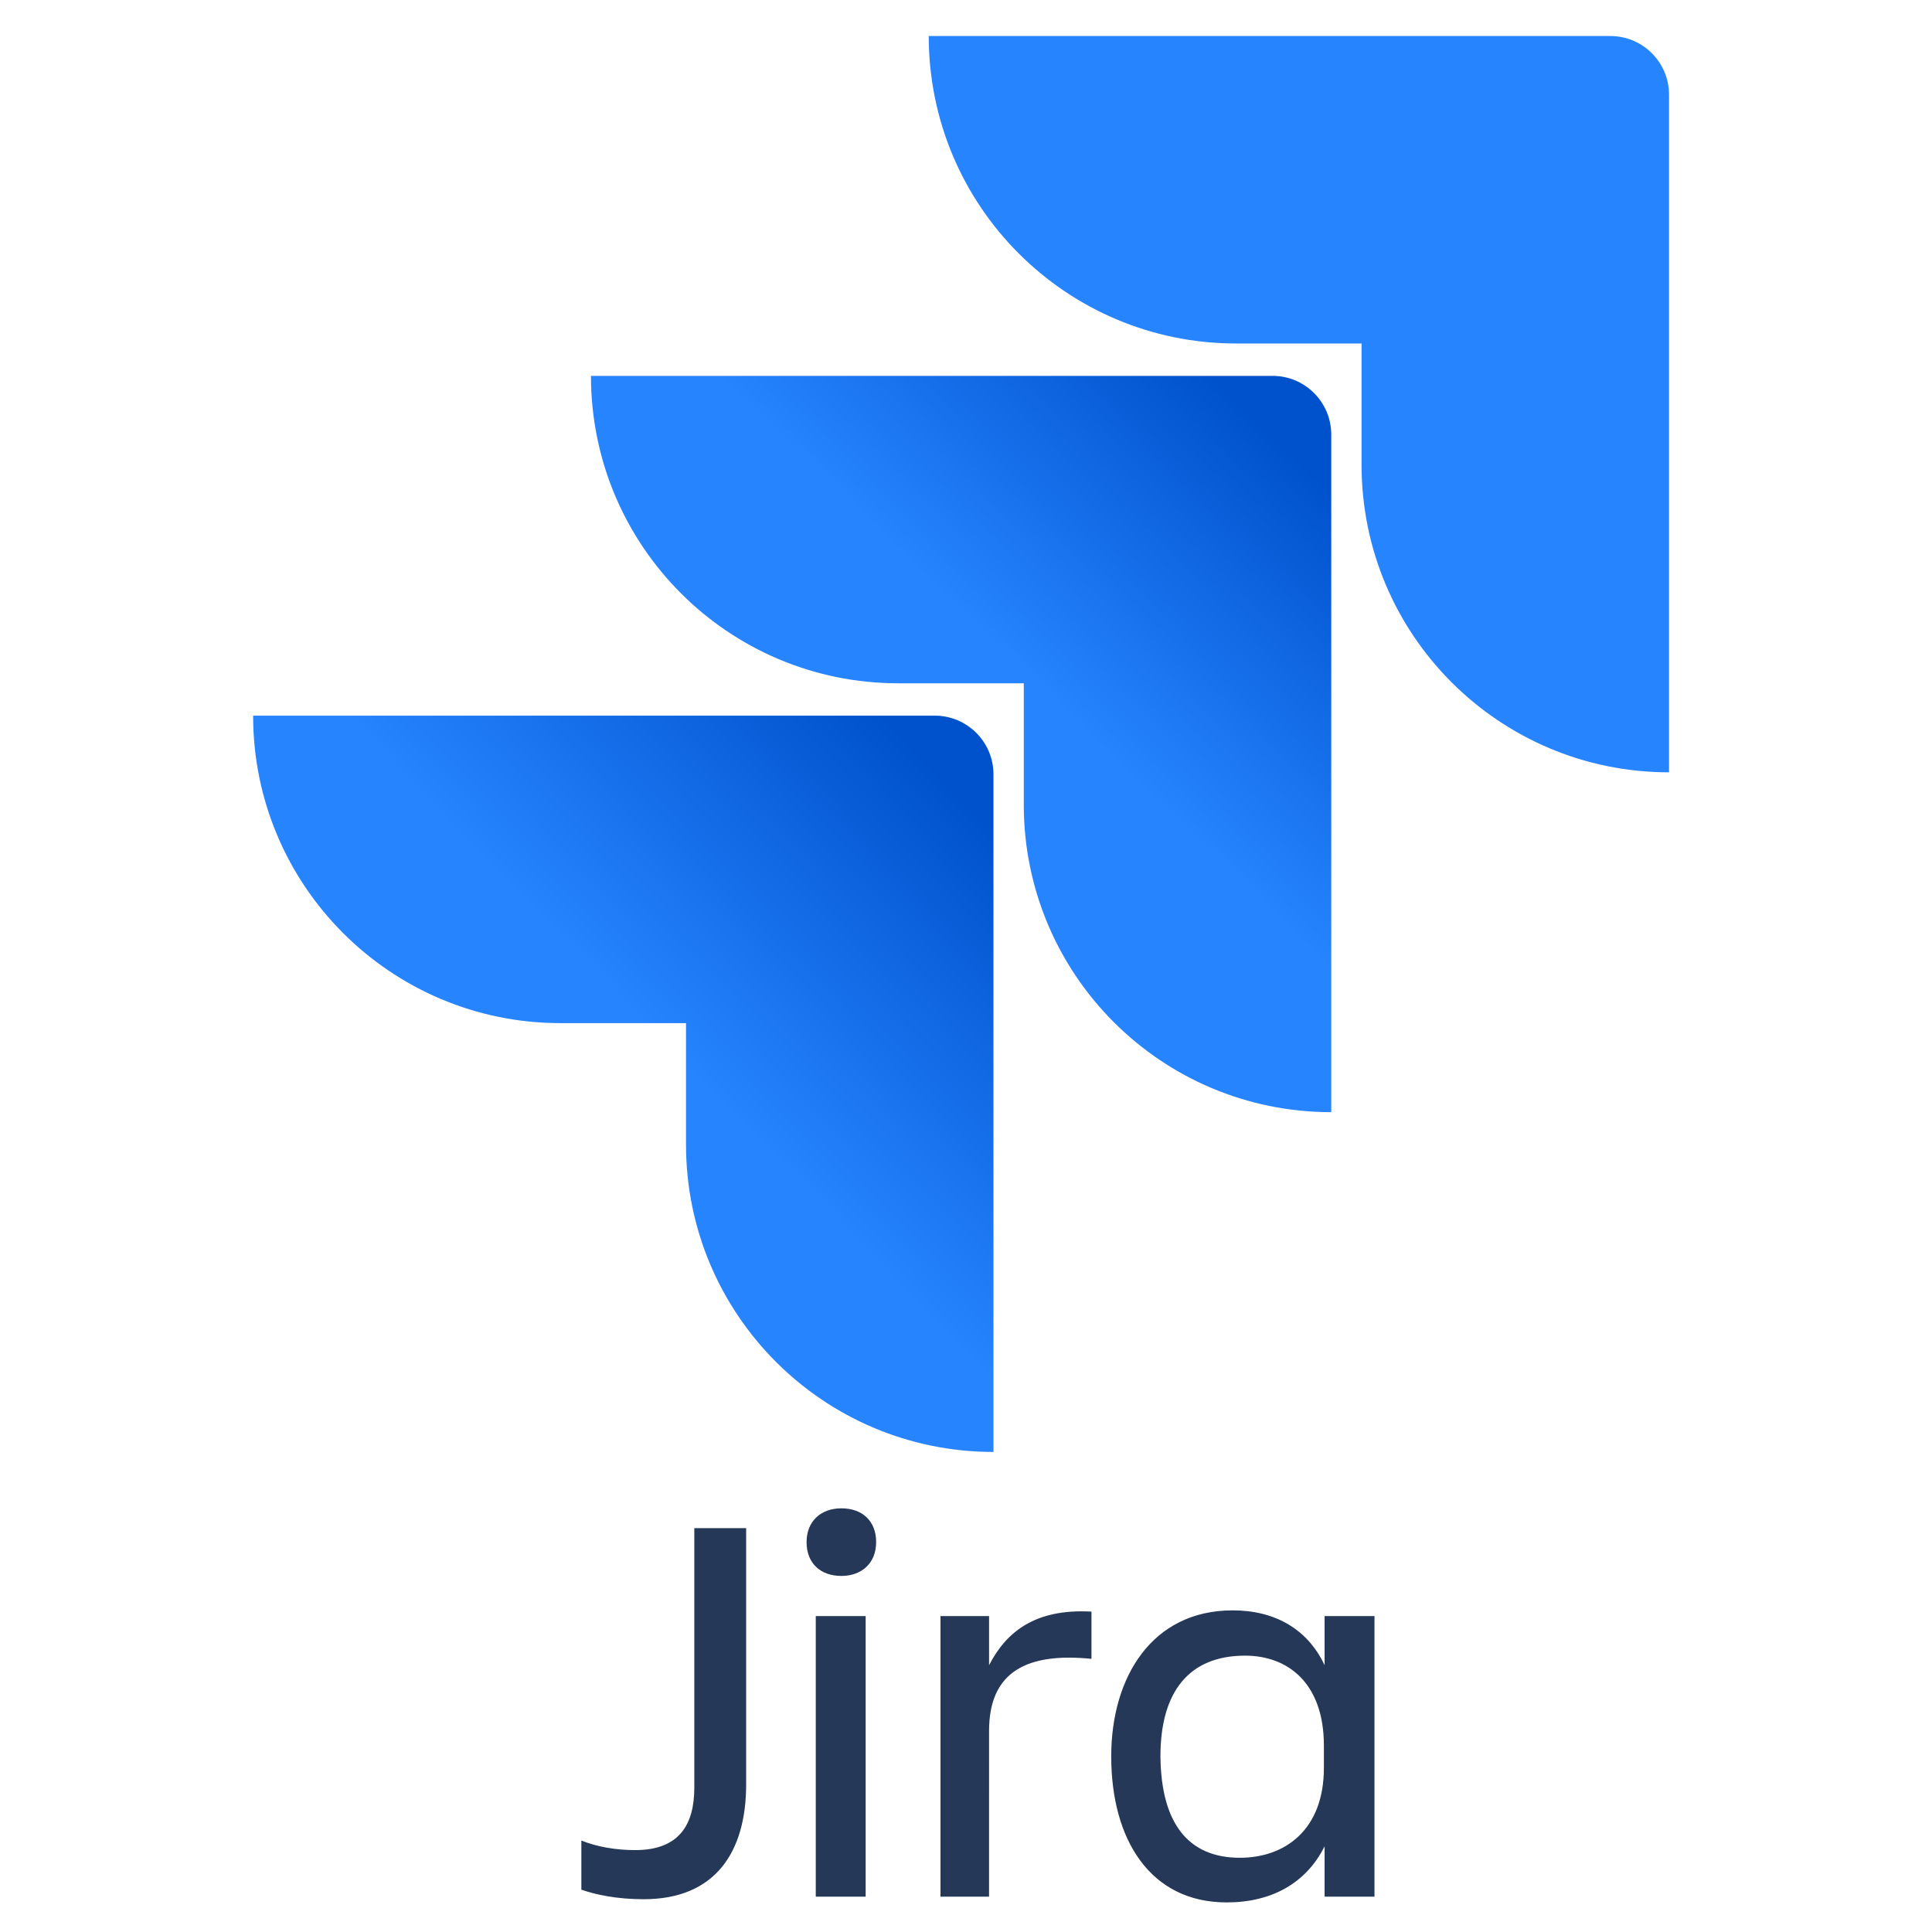
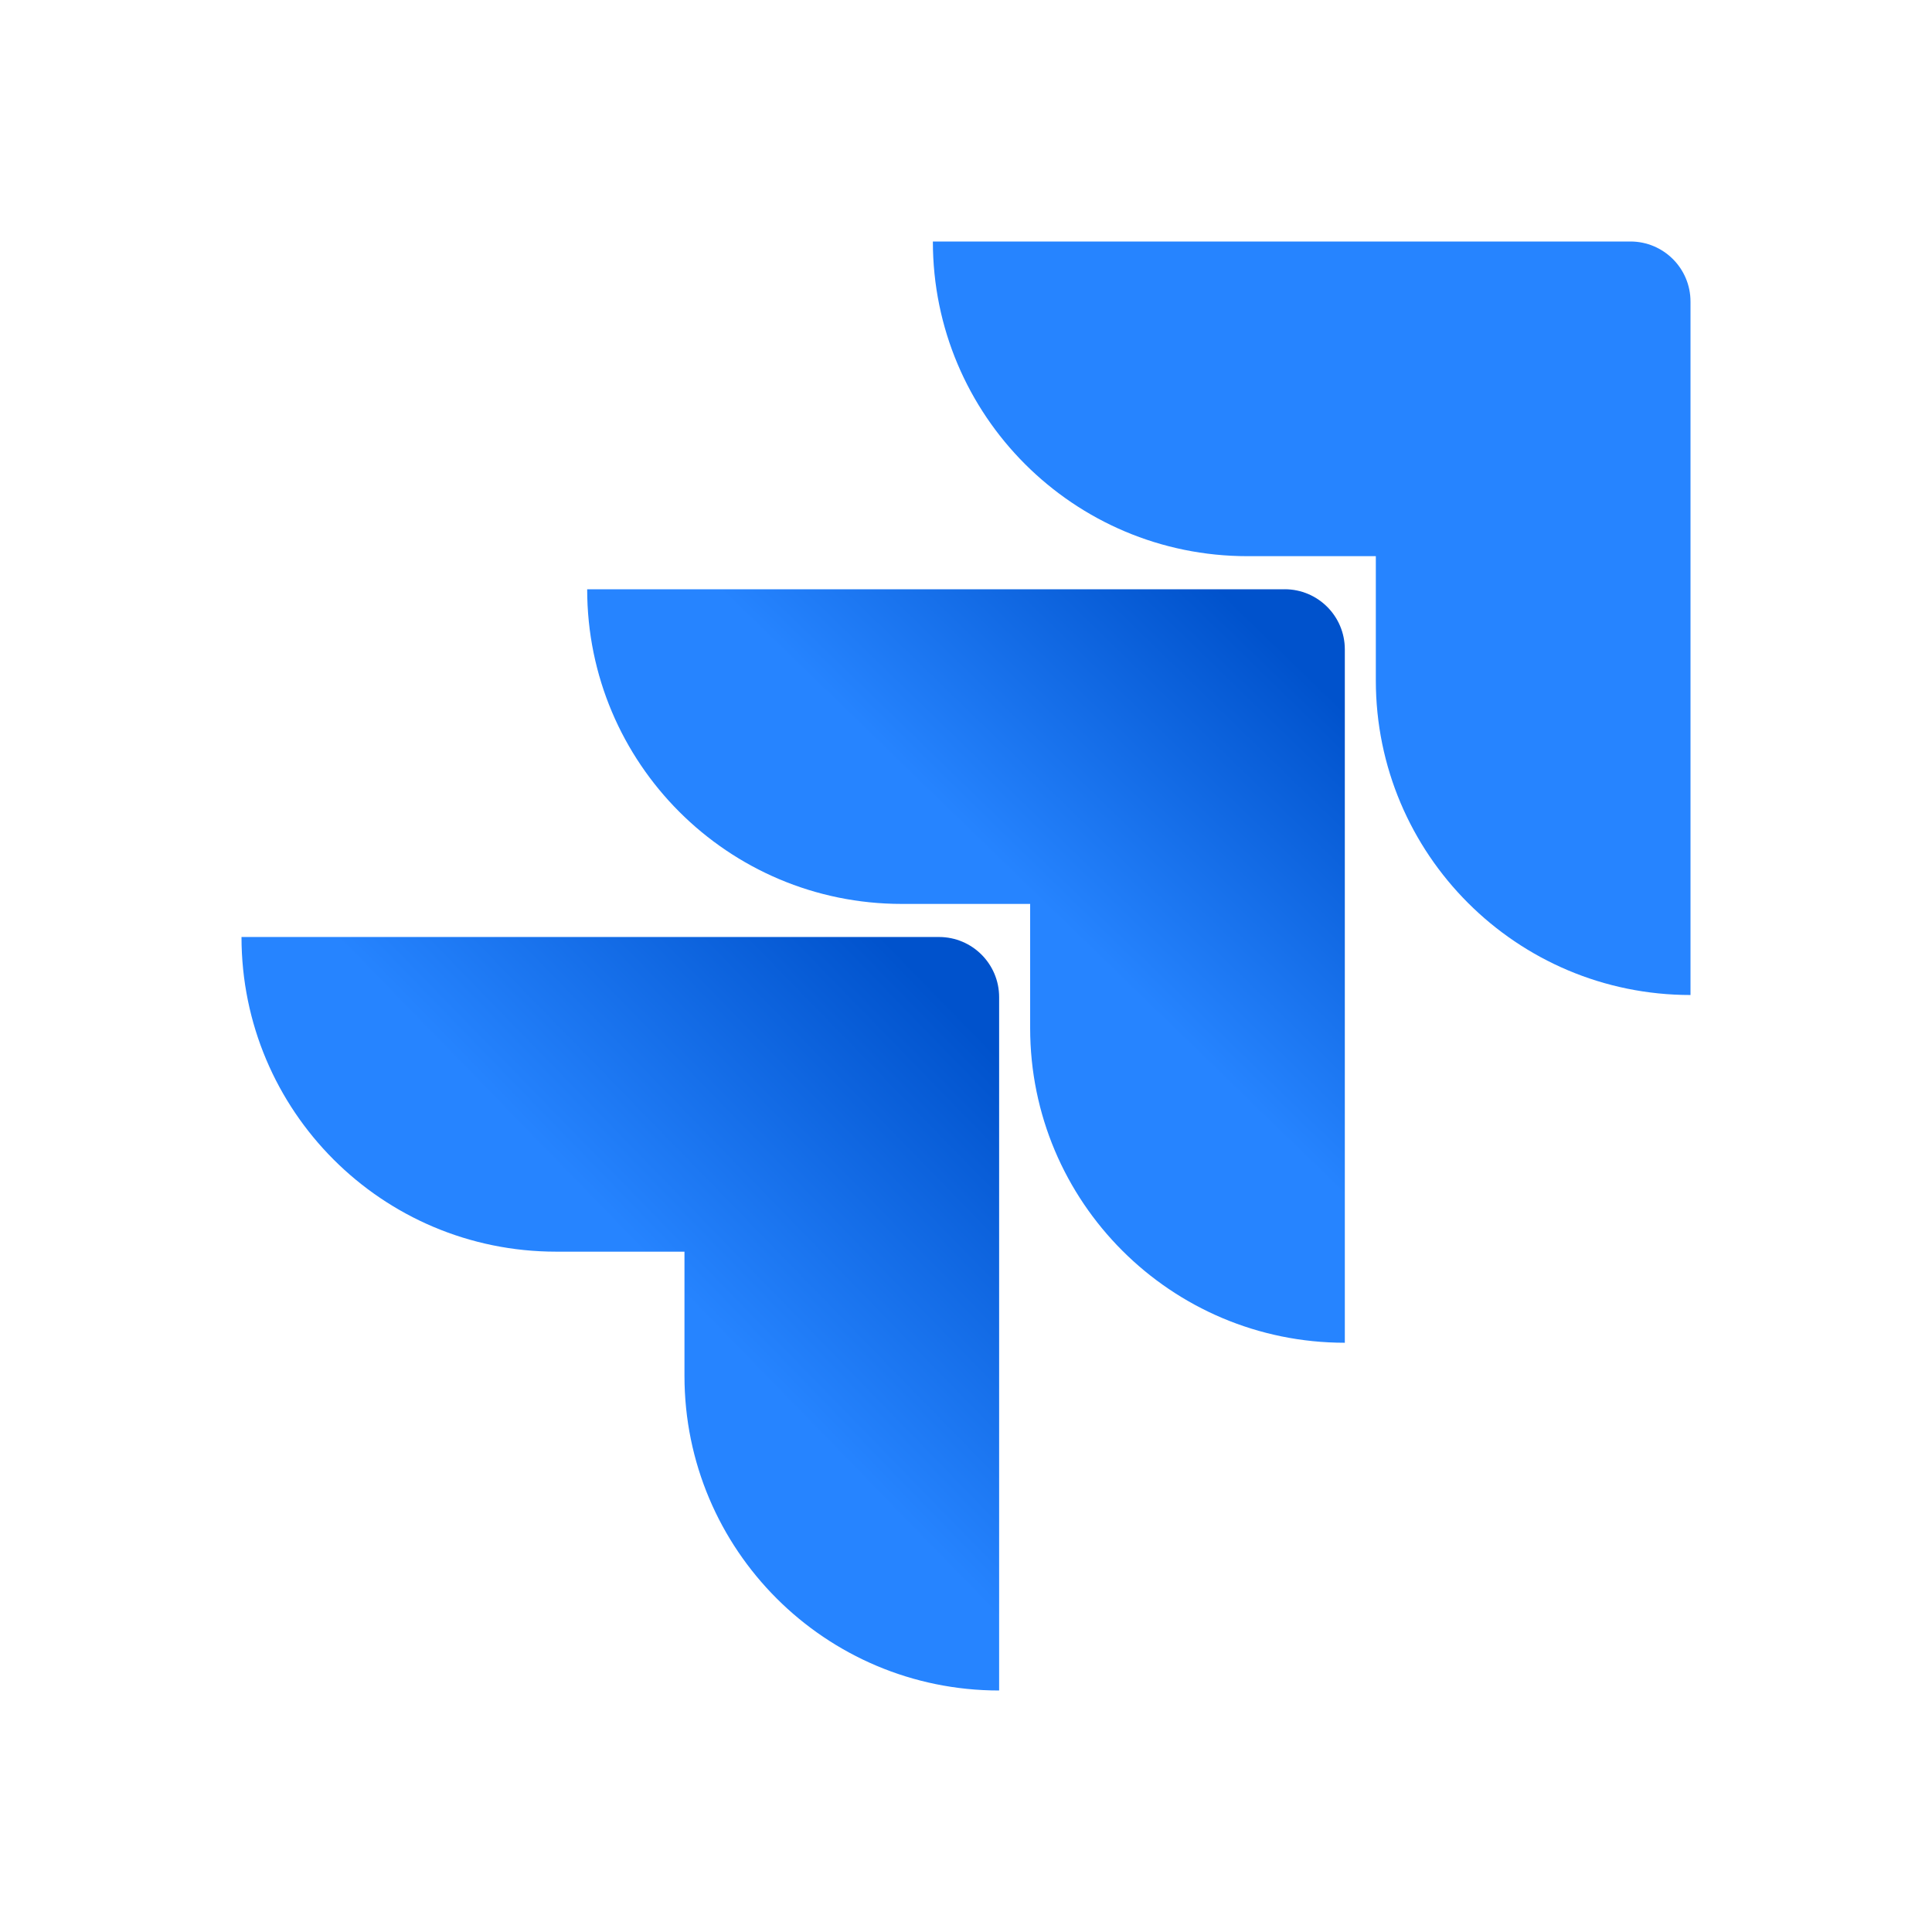
<svg xmlns="http://www.w3.org/2000/svg" viewBox="0 0 128 128">
  <defs>
-     <linearGradient id="jira-original-wordmark-a" gradientUnits="userSpaceOnUse" x1="22.034" y1="9.773" x2="17.118" y2="14.842" gradientTransform="translate(1.136 -13.247) scale(3.90869)">
+     <linearGradient id="jira-original-a" gradientUnits="userSpaceOnUse" x1="22.034" y1="9.773" x2="17.118" y2="14.842" gradientTransform="scale(4)">
      <stop offset=".176" stop-color="#0052cc" />
      <stop offset="1" stop-color="#2684ff" />
    </linearGradient>
-     <linearGradient id="jira-original-wordmark-b" gradientUnits="userSpaceOnUse" x1="16.641" y1="15.564" x2="10.957" y2="21.094" gradientTransform="translate(1.136 -13.247) scale(3.90869)">
+     <linearGradient id="jira-original-b" gradientUnits="userSpaceOnUse" x1="16.641" y1="15.564" x2="10.957" y2="21.094" gradientTransform="scale(4)">
      <stop offset=".176" stop-color="#0052cc" />
      <stop offset="1" stop-color="#2684ff" />
    </linearGradient>
  </defs>
-   <path d="M106.691 2.387h-45.16c0 11.258 9.114 20.37 20.367 20.37h8.309v8.04c0 11.258 9.113 20.371 20.371 20.371V6.273a3.89 3.89 0 00-3.887-3.886zm0 0" fill="#2684ff" />
-   <path d="M84.313 24.902h-45.16c0 11.258 9.109 20.368 20.367 20.368h8.308v8.042c0 11.258 9.113 20.372 20.371 20.372V28.789a3.89 3.89 0 00-3.886-3.887zm0 0" fill="url(#jira-original-wordmark-a)" />
-   <path d="M61.934 47.414H16.77c0 11.258 9.113 20.371 20.37 20.371h8.31v8.043c0 11.254 9.112 20.367 20.37 20.367V51.301a3.89 3.89 0 00-3.886-3.887zm0 0" fill="url(#jira-original-wordmark-b)" />
-   <path d="M46 101.242h3.434v16.98c0 4.481-2.043 7.606-6.786 7.606-1.78 0-3.175-.297-4.132-.633v-3.254c1.047.422 2.308.633 3.57.633 2.914 0 3.914-1.687 3.914-4.14zm0 0M55.742 99.93c1.348 0 2.305.804 2.305 2.238 0 1.394-.957 2.242-2.305 2.242-1.347 0-2.304-.805-2.304-2.242 0-1.39.957-2.238 2.304-2.238zm-1.695 7.14h3.305v18.59h-3.305zm0 0M65.527 125.66H62.31v-18.59h3.218v3.254c1.133-2.199 3.047-3.761 6.785-3.55v3.128c-4.218-.422-6.785.801-6.785 4.774zm0 0M87.758 122.32c-1.219 2.453-3.524 3.72-6.485 3.72-5.085 0-7.652-4.185-7.652-9.677 0-5.238 2.695-9.672 8.047-9.672 2.781 0 4.957 1.223 6.09 3.633v-3.254h3.305v18.59h-3.305zm-5.613.762c2.957 0 5.566-1.816 5.566-5.957v-1.477c0-4.14-2.39-5.957-5.219-5.957-3.695 0-5.61 2.364-5.61 6.672.044 4.48 1.872 6.719 5.263 6.719zm0 0" fill="#253858" />
+   <path d="M108.023 16H61.805c0 11.52 9.324 20.848 20.847 20.848h8.5v8.226c0 11.52 9.328 20.848 20.848 20.848V19.977A3.98 3.98 0 00108.023 16zm0 0" fill="#2684ff" />
+   <path d="M85.121 39.04H38.902c0 11.519 9.325 20.847 20.844 20.847h8.504v8.226c0 11.52 9.328 20.848 20.848 20.848V43.016a3.983 3.983 0 00-3.977-3.977zm0 0" fill="url(#jira-original-a)" />
+   <path d="M62.219 62.078H16c0 11.524 9.324 20.848 20.848 20.848h8.5v8.23c0 11.52 9.328 20.844 20.847 20.844V66.059a3.984 3.984 0 00-3.976-3.98zm0 0" fill="url(#jira-original-b)" />
</svg>
